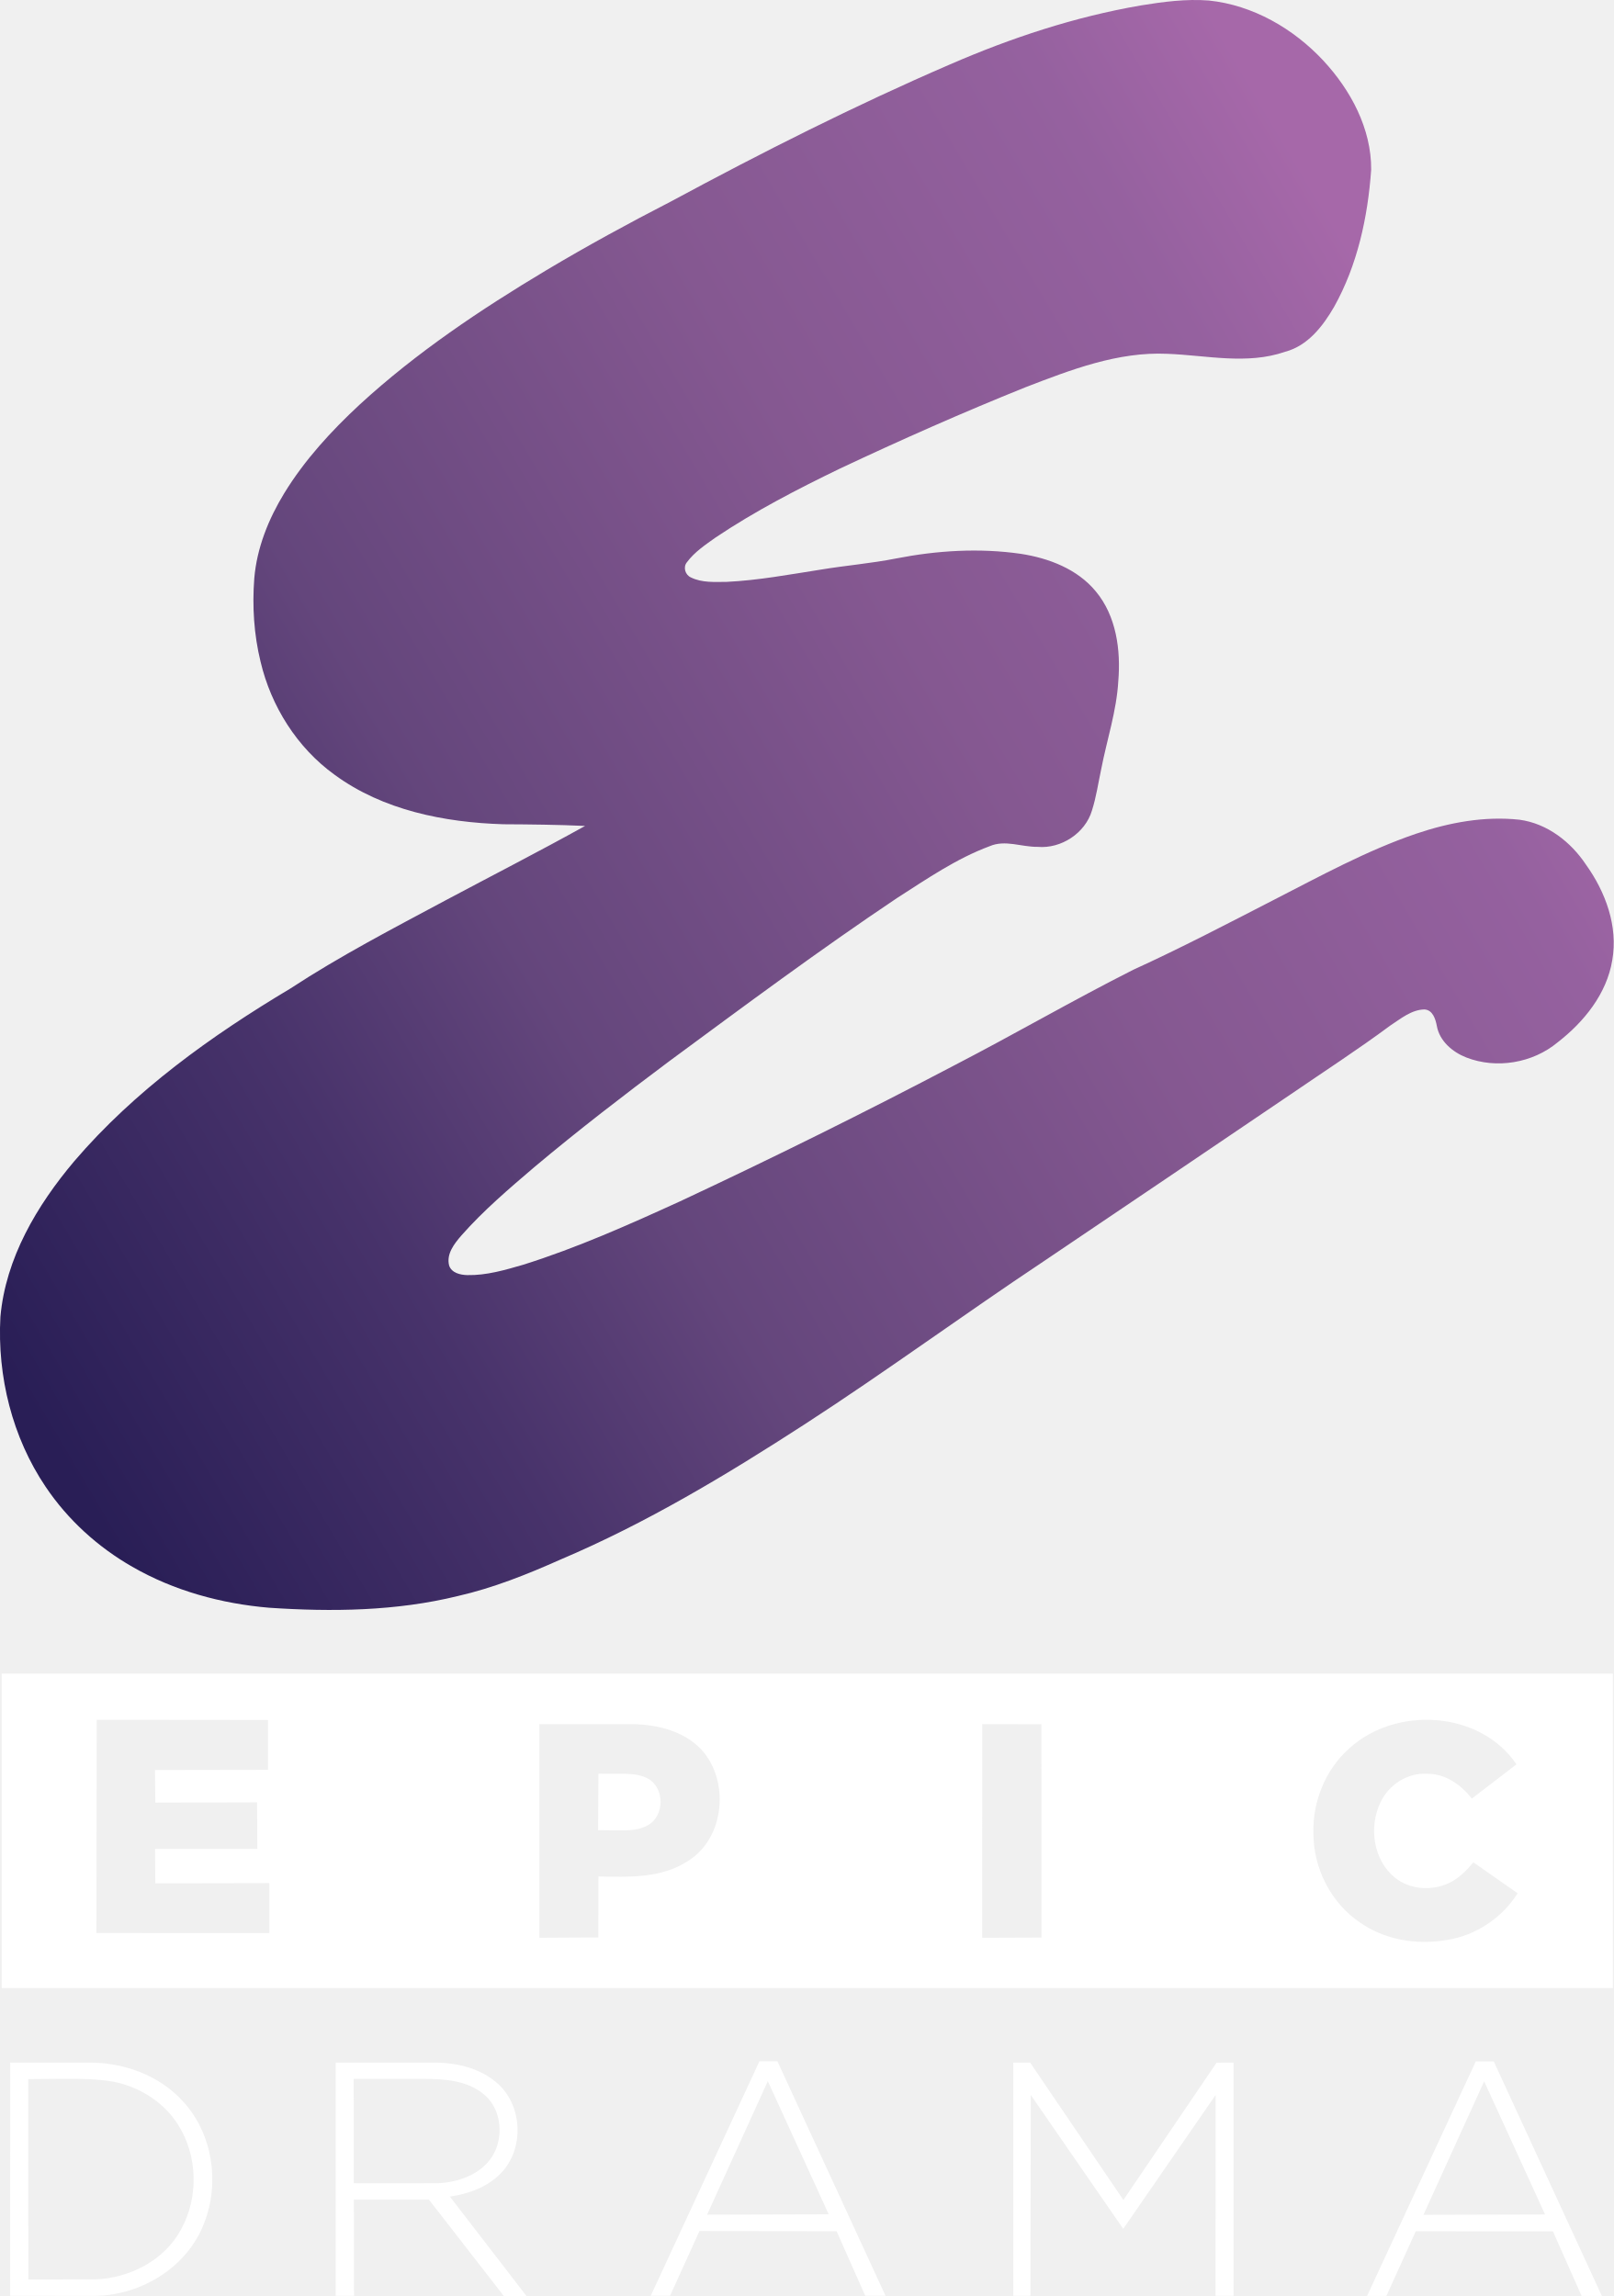
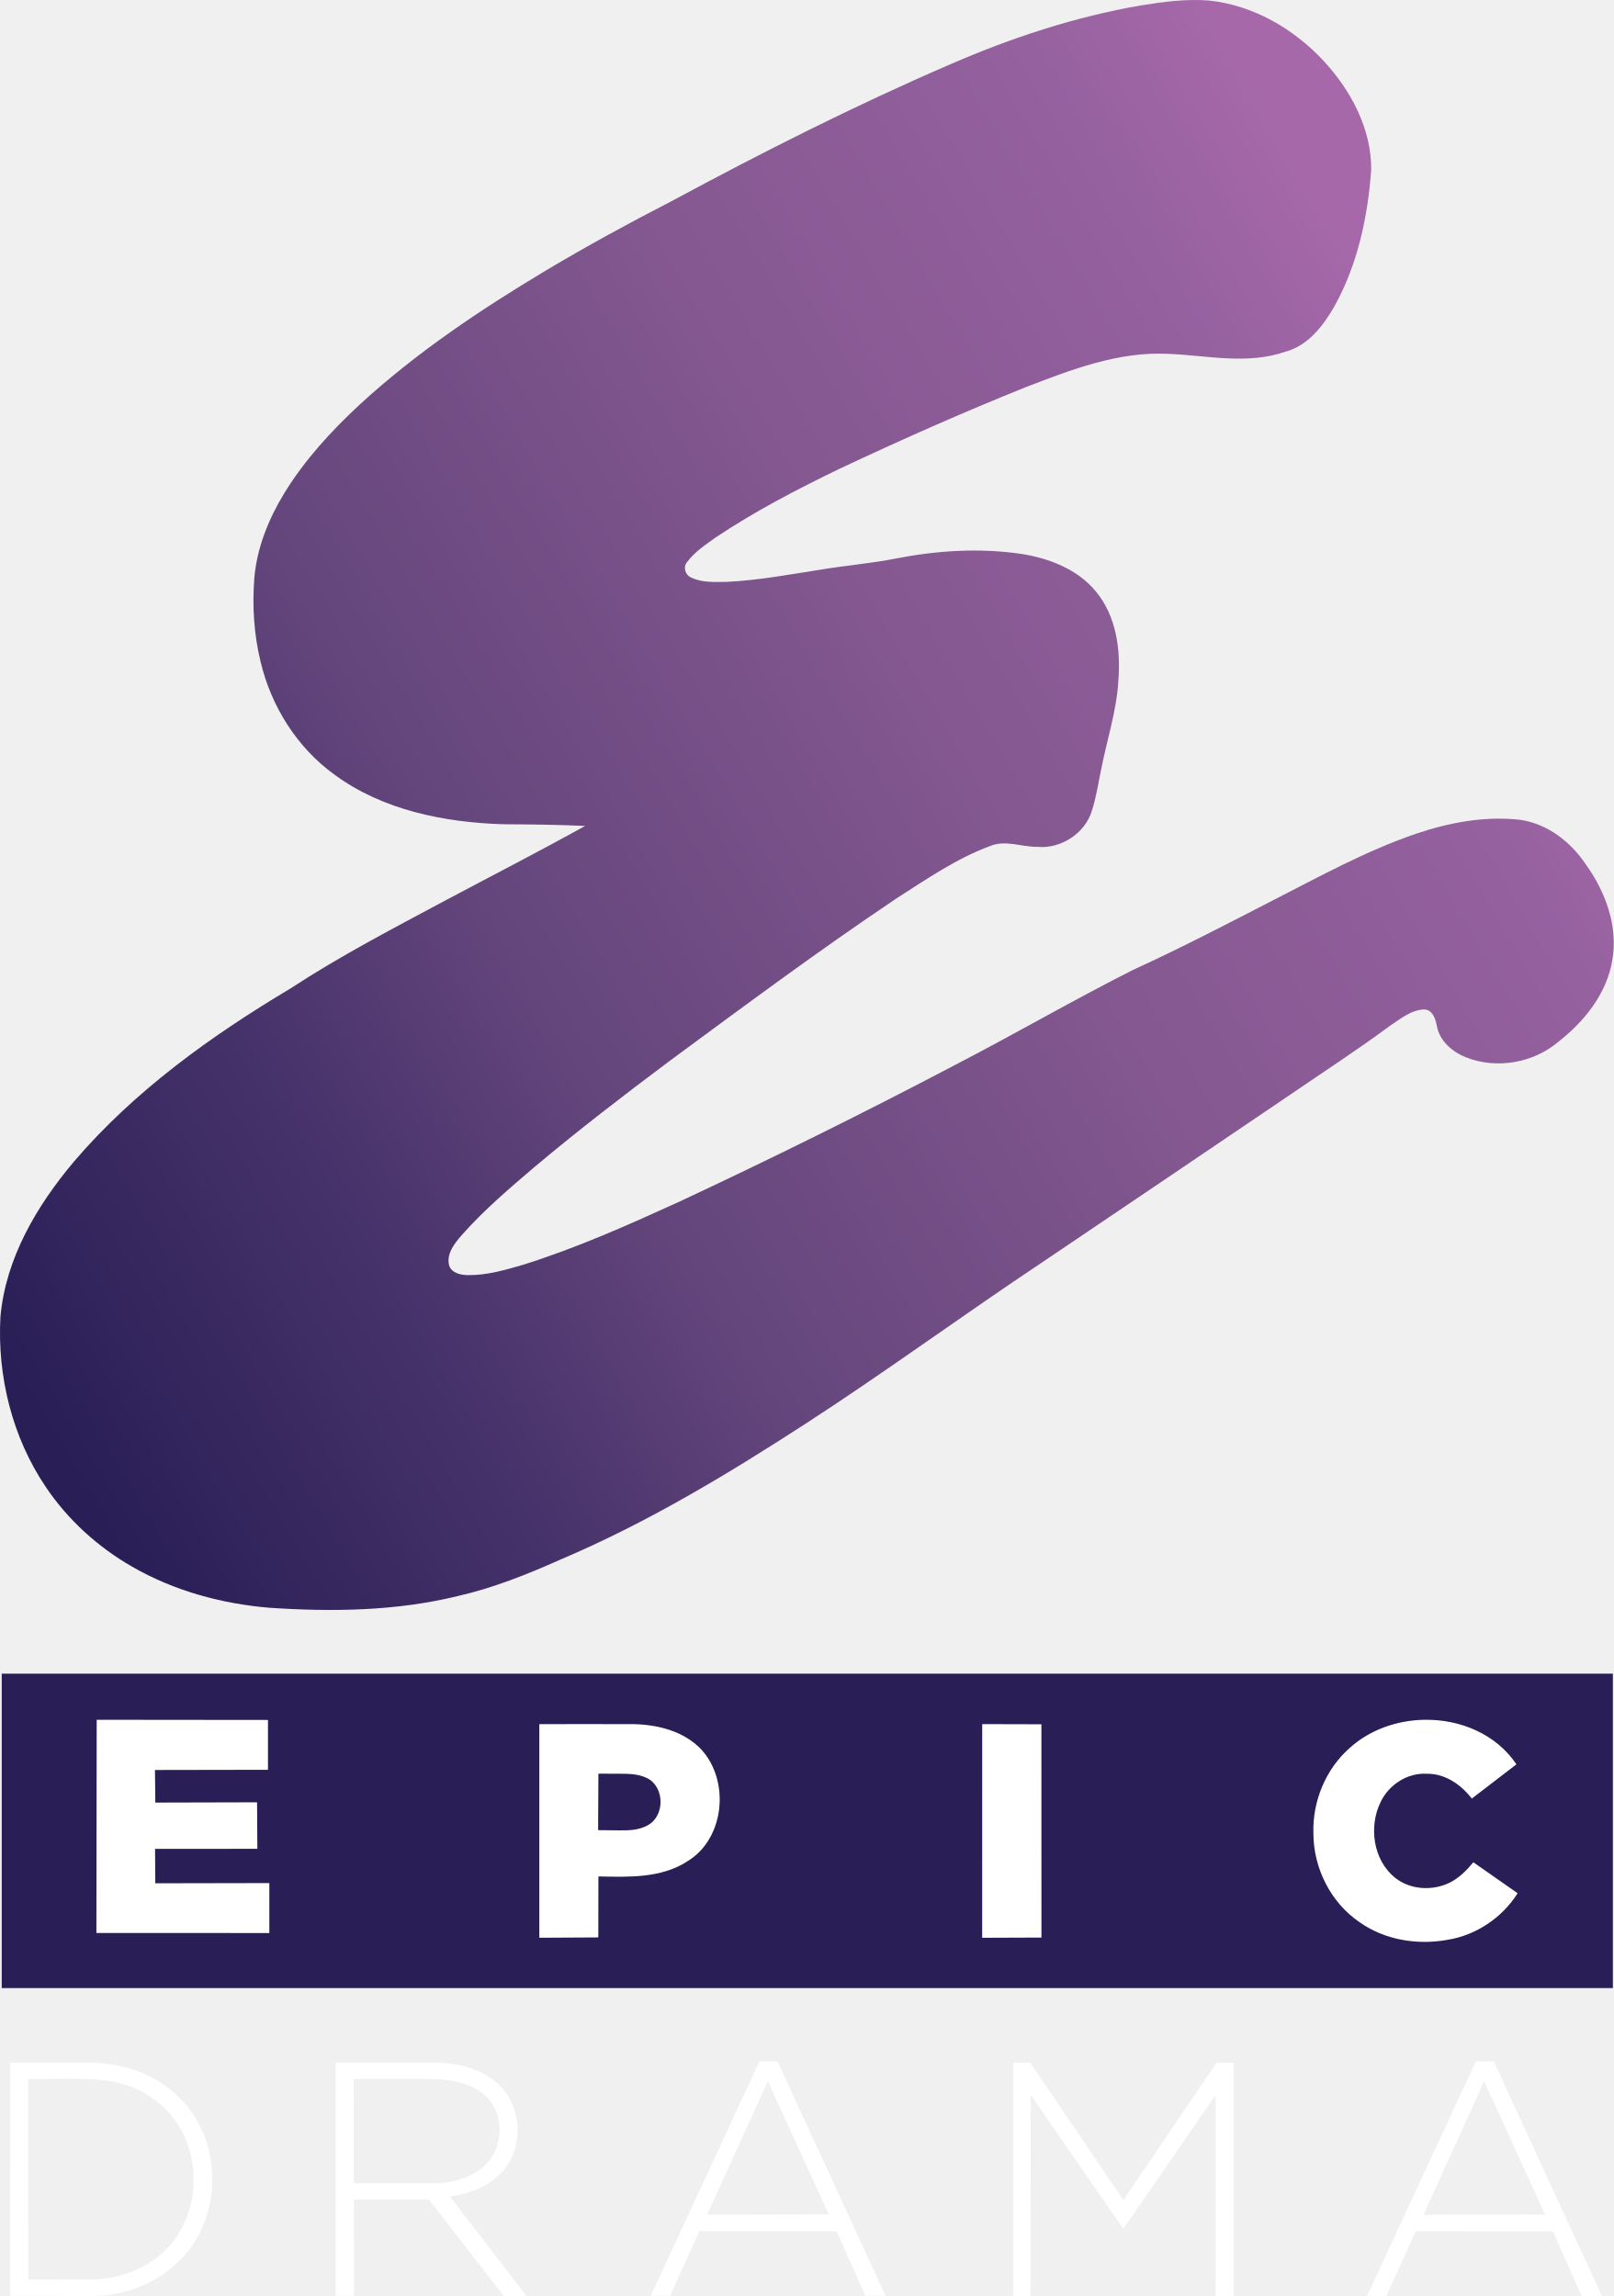
<svg xmlns="http://www.w3.org/2000/svg" id="svg4549" width="232.63mm" height="331.05mm" version="1.1" viewBox="0 0 232.63 331.05">
  <defs id="defs4543">
-     <linearGradient id="a" x1="31.46" x2="638.86" y1="607.65" y2="248.29" gradientTransform="matrix(.35278 0 0 .35278 -133.32 -16.69)" gradientUnits="userSpaceOnUse">
+     <linearGradient id="a" x1="31.46" x2="638.86" y1="607.65" y2="248.29" gradientTransform="scale(.35278)" gradientUnits="userSpaceOnUse">
      <stop id="stop2" stop-color="#291e56" offset="0" />
      <stop id="stop4" stop-color="#48336b" offset=".227" />
      <stop id="stop6" stop-color="#64467c" offset=".377" />
      <stop id="stop8" stop-color="#855891" offset=".665" />
      <stop id="stop10" stop-color="#95619f" offset=".897" />
      <stop id="stop12" stop-color="#a668a9" offset="1" />
    </linearGradient>
  </defs>
-   <g id="layer1" transform="translate(133.32 16.69)">
-     <path id="path15" d="m31.107-15.903c3.246-0.529 6.537-0.967 9.832-0.713 6.346 0.66 12.192 4.043 16.503 8.664 3.951 4.258 6.939 9.811 6.897 15.737-0.487 6.833-1.972 13.734-5.338 19.756-1.612 2.791-3.796 5.63-7.066 6.488-5.51 1.912-11.331 0.508-16.969 0.296-7.14-0.332-13.921 2.304-20.461 4.822-9.042 3.637-17.956 7.585-26.769 11.737-6.142 2.974-12.231 6.121-17.903 9.927-1.475 1.055-3.037 2.085-4.128 3.563-0.593 0.709-0.247 1.838 0.575 2.194 1.591 0.79 3.44 0.649 5.165 0.639 4.53-0.219 8.996-1.055 13.469-1.753 3.627-0.607 7.303-0.9 10.915-1.616 5.905-1.157 12.012-1.538 17.985-0.677 4.032 0.617 8.16 2.184 10.823 5.412 2.967 3.556 3.619 8.46 3.249 12.936-0.247 4.329-1.644 8.463-2.462 12.693-0.43 1.993-0.713 4.025-1.337 5.973-0.967 3.274-4.452 5.542-7.832 5.239-2.314 0.032-4.674-1.065-6.921-0.092-4.801 1.785-9.056 4.724-13.346 7.472-11.187 7.497-21.996 15.536-32.833 23.527-6.576 4.918-13.088 9.931-19.378 15.208-3.679 3.14-7.384 6.287-10.587 9.92-1.023 1.185-2.191 2.653-1.767 4.332 0.356 1.072 1.626 1.362 2.628 1.379 2.759 0.06 5.443-0.737 8.068-1.499 7.761-2.438 15.208-5.764 22.599-9.14 13.356-6.248 26.575-12.795 39.631-19.657 8.625-4.466 17.029-9.352 25.7-13.73 6.872-3.136 13.571-6.636 20.288-10.093 6.692-3.425 13.317-7.073 20.454-9.514 4.777-1.619 9.878-2.575 14.93-2.025 3.986 0.54 7.384 3.179 9.571 6.463 2.826 3.941 4.66 8.89 3.803 13.78-0.797 4.861-4.078 8.911-7.878 11.857-3.584 2.988-8.816 3.877-13.169 2.18-1.983-0.776-3.856-2.364-4.247-4.551-0.183-0.984-0.586-2.293-1.774-2.374-1.898 0.032-3.436 1.351-4.953 2.335-4.636 3.44-9.483 6.579-14.242 9.839-11.927 8.082-23.858 16.157-35.807 24.211-11.529 7.676-22.701 15.879-34.325 23.414-11.275 7.303-22.849 14.273-35.243 19.526-4.784 2.131-9.67 4.089-14.788 5.256-8.886 2.177-18.126 2.297-27.21 1.683-6.876-0.582-13.702-2.445-19.703-5.902-4.96-2.836-9.303-6.777-12.492-11.529-4.819-7.14-6.992-15.928-6.526-24.5 0.751-8.467 5.263-16.066 10.64-22.444 8.707-10.181 19.734-18.08 31.171-24.913 7.144-4.685 14.736-8.622 22.253-12.651 6.742-3.591 13.543-7.077 20.221-10.784-3.926-0.18-7.856-0.222-11.786-0.243-8.505-0.265-17.346-2.014-24.331-7.14-5.397-3.898-9.144-9.853-10.668-16.309-0.956-3.916-1.21-7.987-0.903-12.001 0.367-4.378 2.043-8.551 4.318-12.277 2.942-4.808 6.791-8.992 10.908-12.813 8.142-7.479 17.378-13.656 26.843-19.325 5.877-3.507 11.885-6.787 17.97-9.917 13.155-7.091 26.508-13.843 40.231-19.766 8.816-3.835 18.016-6.876 27.503-8.509z" fill="url(#a)" stroke-width=".353" />
-     <g id="g33" transform="matrix(.35278 0 0 .35278 -133.32 -16.69)" fill="#fff">
-       <path id="path17" d="m0.704 684.04h658.34v128.5h-658.34zm38.69 106 70.67 0.03v-20.42l-46.6 0.09-0.1-14.07 41.8-0.02-0.12-19.01-41.57 0.11-0.15-13.32 46.18-0.08v-20.37l-69.99-0.07zm511.93-75.44c-9.72 8.65-15.04 21.76-14.64 34.71 0 14.23 7.09 28.34 18.92 36.37 10.21 7.19 23.38 9.37 35.57 7.21 11.81-1.78 22.62-9.01 28.96-19.09l-18.09-12.65c-2.73 3.3-5.84 6.44-9.72 8.36-7.04 3.42-16.11 2.91-22.3-2.06-8.95-7.21-10.8-20.92-5.86-30.96 3.37-7.06 10.98-12 18.89-11.52 7.45-0.12 13.97 4.45 18.36 10.14l18.24-14c-14.82-21.98-49.31-23.95-68.33-6.51m-330.94-9.92v87.31l24.1-0.13 0.04-24.92c12.39 0.25 25.86 0.8 36.65-6.37 15.08-9.37 17.11-32.96 5.26-45.66-7.01-7.32-17.46-9.96-27.3-10.22-12.92-0.03-25.83-0.01-38.75-0.01m180.97 0-0.01 87.32 24.22-0.09-0.02-87.17z" />
-       <path id="path19" d="m244.4 748.01 0.12-23.08 7.684 0.031c4.277 0.017 8.535-0.106 12.406 1.889 7.07 3.72 7.07 15.49 0 19.21-3.587 1.983-7.569 2.083-11.593 2.041z" />
-       <g id="g31" transform="translate(-36.955 -30.66)">
-         <path id="path21" d="m347.28 873.11h7.33l44.18 95.86h-8.28l-11.7-26.38-56.04-0.07-12.02 26.45h-7.89zm3.42 8.15-24.81 54.56 49.7-0.14z" />
-         <path id="path23" d="m639.99 873.17h7.33l44.18 95.86h-8.28l-11.7-26.38-56.04-0.07-12.02 26.45h-7.89zm3.42 8.15-24.81 54.56 49.7-0.14z" />
-         <path id="path25" d="m41.13 873.68c10.97-0.04 21.95-0.01 32.93-0.02 13.87 0.13 28.04 5.31 37.51 15.7 12.22 13.06 15.31 33.28 8.85 49.78-6.73 18-25.55 29.56-44.43 29.87-11.62-0.02-23.25 0-34.88-0.02zm7.37 6.73 0.04 81.9 27.38-0.03c14.03-0.53 28.21-7.76 34.99-20.38 7.25-13.07 6.89-30.12-1.15-42.76-5.86-9.36-15.92-15.66-26.7-17.71-6.733-1.109-13.543-1.193-20.362-1.137z" />
-         <path id="path27" d="m174.13 873.68c13.62-0.04 27.25 0 40.87-0.02 9.11 0.11 18.71 2.5 25.57 8.81 9.92 9.09 10.57 26.33 1.34 36.12-5.47 5.84-13.36 8.72-21.13 9.85l31.3 40.62h-9.27l-30.58-39.38h-30.68l0.06 39.31h-7.49zm7.34 6.65 0.06 42.65c11.5 0.01 22.99 0.06 34.48-0.01 9.04-0.41 18.99-4.23 23.12-12.84 3.66-7.75 2.26-18.15-4.65-23.65-6.82-5.57-16.03-6.16-24.46-6.15z" />
-         <path id="path29" d="m451 873.67 6.89 0.01 38.1 56.14 38.09-56.13 6.92-0.02v95.33h-7.34l0.03-82.11-37.76 54.73-37.78-54.71-0.15 82.09h-7z" />
-       </g>
-     </g>
+   <path id="path15" d="m164.43 0.787c3.246-0.529 6.537-0.967 9.832-0.713 6.346 0.66 12.192 4.043 16.503 8.664 3.951 4.258 6.939 9.811 6.897 15.737-0.487 6.833-1.972 13.734-5.338 19.756-1.612 2.791-3.796 5.63-7.066 6.488-5.51 1.912-11.331 0.508-16.969 0.296-7.14-0.332-13.921 2.304-20.461 4.822-9.042 3.637-17.956 7.585-26.769 11.737-6.142 2.974-12.231 6.121-17.903 9.927-1.475 1.055-3.037 2.085-4.128 3.563-0.593 0.709-0.247 1.838 0.575 2.194 1.591 0.79 3.44 0.649 5.165 0.639 4.53-0.219 8.996-1.055 13.469-1.753 3.627-0.607 7.303-0.9 10.915-1.616 5.905-1.157 12.012-1.538 17.985-0.677 4.032 0.617 8.16 2.184 10.823 5.412 2.967 3.556 3.619 8.46 3.249 12.936-0.247 4.329-1.644 8.463-2.462 12.693-0.43 1.993-0.713 4.025-1.337 5.973-0.967 3.274-4.452 5.542-7.832 5.239-2.314 0.032-4.674-1.065-6.921-0.092-4.801 1.785-9.056 4.724-13.346 7.472-11.187 7.497-21.996 15.536-32.833 23.527-6.576 4.918-13.088 9.931-19.378 15.208-3.679 3.14-7.384 6.287-10.587 9.92-1.023 1.185-2.191 2.653-1.767 4.332 0.356 1.072 1.626 1.362 2.628 1.379 2.759 0.06 5.443-0.737 8.068-1.499 7.761-2.438 15.208-5.764 22.599-9.14 13.356-6.248 26.575-12.795 39.631-19.657 8.625-4.466 17.029-9.352 25.7-13.73 6.872-3.136 13.571-6.636 20.288-10.093 6.692-3.425 13.317-7.073 20.454-9.514 4.777-1.619 9.878-2.575 14.93-2.025 3.986 0.54 7.384 3.179 9.571 6.463 2.826 3.941 4.66 8.89 3.803 13.78-0.797 4.861-4.078 8.911-7.878 11.857-3.584 2.988-8.816 3.877-13.169 2.18-1.983-0.776-3.856-2.364-4.247-4.551-0.183-0.984-0.586-2.293-1.774-2.374-1.898 0.032-3.436 1.351-4.953 2.335-4.636 3.44-9.483 6.579-14.242 9.839-11.927 8.082-23.858 16.157-35.807 24.211-11.529 7.676-22.701 15.879-34.325 23.414-11.275 7.303-22.849 14.273-35.243 19.526-4.784 2.131-9.67 4.089-14.788 5.256-8.886 2.177-18.126 2.297-27.21 1.683-6.876-0.582-13.702-2.445-19.703-5.902-4.96-2.836-9.303-6.777-12.492-11.529-4.819-7.14-6.992-15.928-6.526-24.5 0.751-8.467 5.263-16.066 10.64-22.444 8.707-10.181 19.734-18.08 31.171-24.913 7.144-4.685 14.736-8.622 22.253-12.651 6.742-3.591 13.543-7.077 20.221-10.784-3.926-0.18-7.856-0.222-11.786-0.243-8.505-0.265-17.346-2.014-24.331-7.14-5.397-3.898-9.144-9.853-10.668-16.309-0.956-3.916-1.21-7.987-0.903-12.001 0.367-4.378 2.043-8.551 4.318-12.277 2.942-4.808 6.791-8.992 10.908-12.813 8.142-7.479 17.378-13.656 26.843-19.325 5.877-3.507 11.885-6.787 17.97-9.917 13.155-7.091 26.508-13.843 40.231-19.766 8.816-3.835 18.016-6.876 27.503-8.509z" fill="url(#a)" stroke-width=".353" />
+   <path id="path17" d="m0.249 241.32h232.25v45.332h-232.25z" fill="#291e56" stroke-width=".353" />
+   <path id="path17-4" transform="scale(.26458)" d="m776.31 937.21c-15.068 0.199-30.112 5.42-41.207 15.594-12.96 11.533-20.053 29.013-19.52 46.279 0 18.973 9.453 37.787 25.227 48.494 13.613 9.587 31.174 12.493 47.428 9.613 15.747-2.373 30.16-12.013 38.613-25.453l-24.121-16.867c-3.64 4.4-7.786 8.586-12.959 11.146-9.387 4.56-21.481 3.881-29.734-2.746-11.933-9.613-14.399-27.894-7.812-41.281 4.493-9.413 14.639-15.999 25.186-15.359 9.933-0.16 18.627 5.933 24.48 13.52l24.32-18.666c-11.115-16.485-30.528-24.529-49.9-24.273zm-723.63 0.006-0.16 116.17 94.229 0.041v-27.227l-62.135 0.119-0.133-18.76 55.734-0.027-0.16-25.346-55.428 0.146-0.199-17.76 61.574-0.107v-27.16l-93.322-0.094zm267 2.352c-8.61 0.001-17.221 0.008-25.834 0.008v0.002 116.41l32.133-0.174 0.055-33.226c16.52 0.333 34.48 1.066 48.867-8.494 20.107-12.493 22.812-43.947 7.012-60.881-9.347-9.76-23.278-13.28-36.398-13.627-8.613-0.02-17.224-0.023-25.834-0.021zm215.46 0.008-0.016 116.43 32.295-0.119-0.027-116.23-32.252-0.078zm-209.11 27.002 10.244 0.041c5.703 0.023 11.38-0.142 16.541 2.518 9.427 4.96 9.427 20.653 0 25.613-4.783 2.643-10.092 2.779-15.457 2.723l-11.488-0.121 0.16-30.773z" fill="#fff" stroke-width="1.333" />
+   <g id="g4528" fill="#fff" stroke-width=".353">
+     <path id="path21" d="m109.48 297.2h2.586l15.586 33.817h-2.921l-4.128-9.306-19.77-0.025-4.24 9.331h-2.784zm1.206 2.875-8.752 19.248 17.533-0.049z" />
+     <path id="path23" d="m212.74 297.22h2.586l15.586 33.817h-2.921l-4.128-9.306-19.77-0.025-4.24 9.331h-2.784zm1.206 2.875-8.752 19.248 17.533-0.049z" />
+     <path id="path25" d="m1.473 297.4c3.87-0.014 7.744-4e-3 11.617-7e-3 4.893 0.046 9.892 1.873 13.233 5.539 4.311 4.607 5.401 11.741 3.122 17.561-2.374 6.35-9.014 10.428-15.674 10.538-4.099-7e-3 -8.202 0-12.305-7e-3zm2.6 2.374 0.014 28.893 9.659-0.011c4.949-0.187 9.952-2.738 12.344-7.19 2.558-4.611 2.431-10.626-0.406-15.085-2.067-3.302-5.616-5.524-9.419-6.248-2.375-0.391-4.778-0.421-7.183-0.401z" />
+     <path id="path27" d="m48.393 297.4c4.805-0.014 9.613 0 14.418-7e-3 3.214 0.039 6.601 0.882 9.021 3.108 3.5 3.207 3.729 9.289 0.473 12.742-1.93 2.06-4.713 3.076-7.454 3.475l11.042 14.33h-3.27l-10.788-13.893h-10.823l0.021 13.868h-2.642zm2.589 2.346 0.021 15.046c4.057 4e-3 8.11 0.021 12.164-4e-3 3.189-0.145 6.699-1.492 8.156-4.53 1.291-2.734 0.797-6.403-1.64-8.343-2.406-1.965-5.655-2.173-8.629-2.17z" />
+     <path id="path29" d="m146.07 297.4 2.431 4e-3 13.441 19.805 13.437-19.802 2.441-7e-3v33.631h-2.589l0.011-28.967-13.321 19.308-13.328-19.301-0.053 28.96h-2.469z" />
  </g>
</svg>
